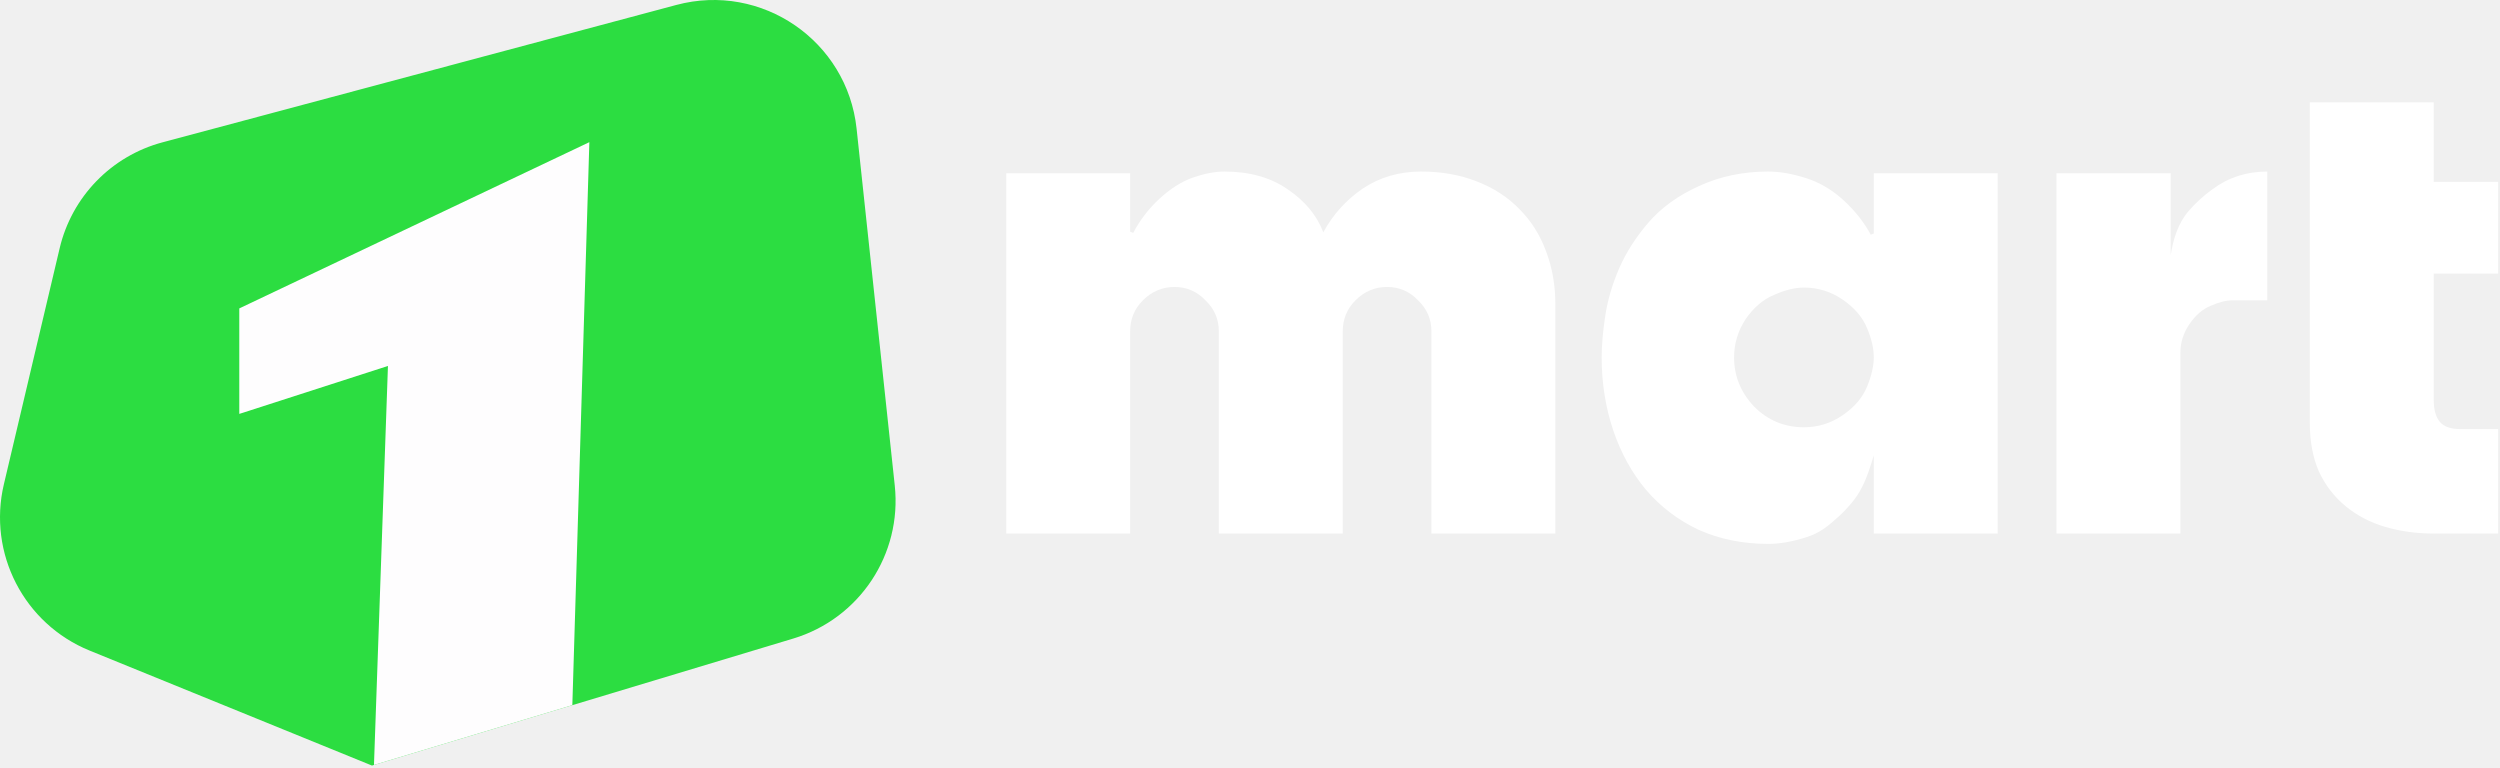
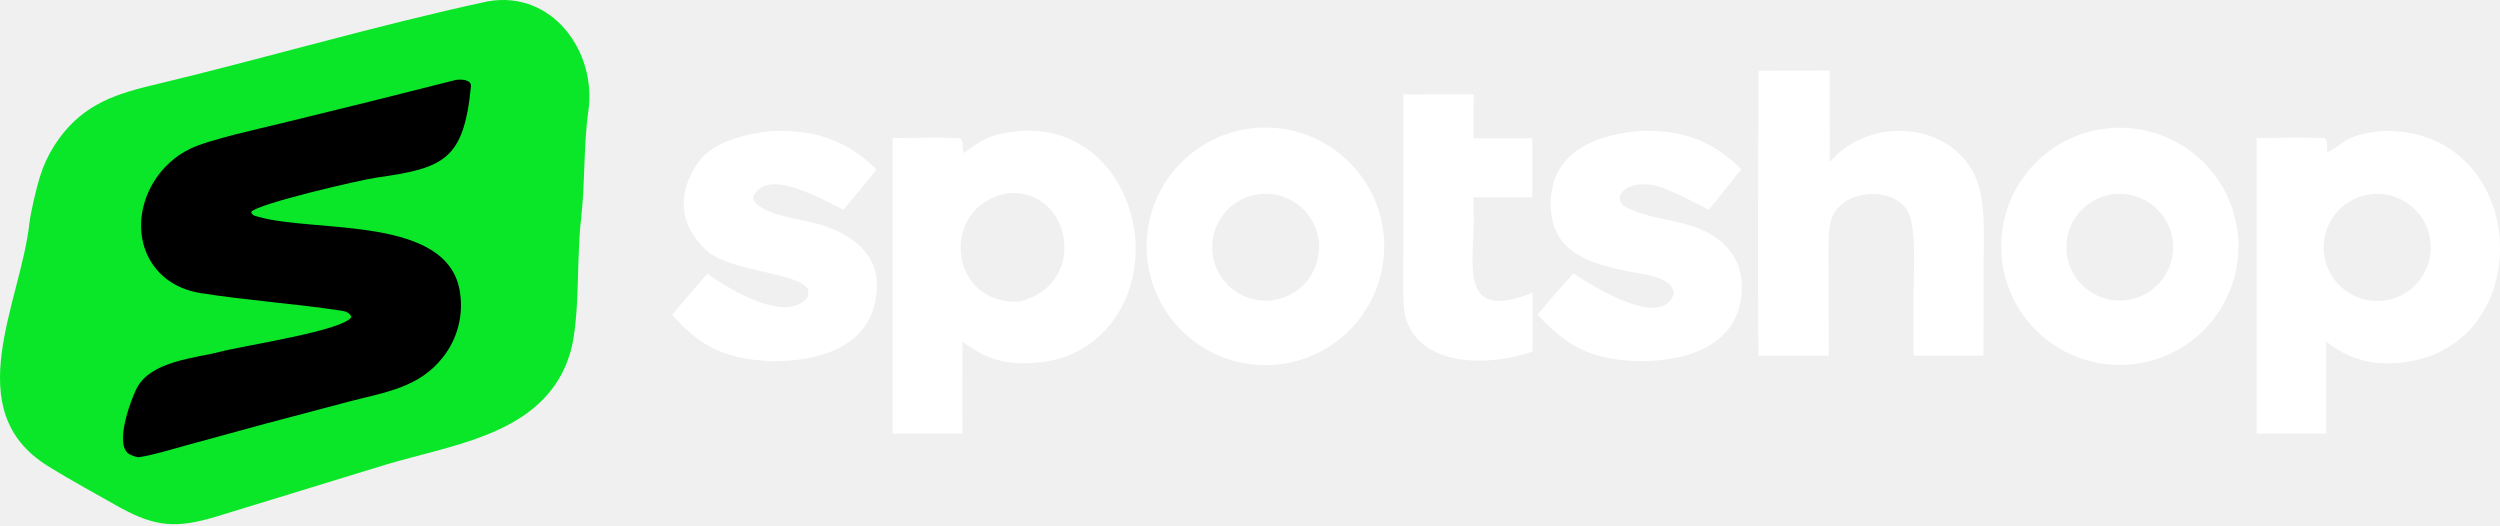
- <svg xmlns="http://www.w3.org/2000/svg" width="782" height="240" viewBox="0 0 782 240" fill="none">
-   <path d="M28.033 203.501L116.35 239.469L116.979 239.279L179.027 220.572L248.127 199.739C268.845 193.493 282.183 173.385 279.882 151.869L267.94 40.232C265.003 12.772 238.252 -5.588 211.572 1.545L50.833 44.522C34.831 48.8 22.474 61.524 18.663 77.644L1.213 151.474C-3.889 173.056 7.494 195.136 28.033 203.501Z" fill="#2CDD41" />
-   <path d="M353.51 166.9H314.75V54.195H353.51V72.47L354.46 72.85C356.613 68.797 359.337 65.25 362.63 62.21C366.05 59.043 369.533 56.827 373.08 55.56C376.753 54.293 380.047 53.66 382.96 53.66C390.813 53.66 397.4 55.497 402.72 59.17C408.167 62.843 411.903 67.34 413.93 72.66C416.97 67.087 421.087 62.527 426.28 58.98C431.6 55.433 437.68 53.66 444.52 53.66C450.853 53.66 456.617 54.673 461.81 56.7C467.13 58.727 471.627 61.64 475.3 65.44C478.973 69.113 481.76 73.547 483.66 78.74C485.56 83.807 486.51 89.253 486.51 95.08V166.9H447.75V103.63C447.75 99.83 446.357 96.6 443.57 93.94C440.91 91.153 437.68 89.76 433.88 89.76C430.08 89.76 426.787 91.153 424 93.94C421.34 96.6 420.01 99.83 420.01 103.63V166.9H381.25V103.63C381.25 99.83 379.857 96.6 377.07 93.94C374.41 91.153 371.18 89.76 367.38 89.76C363.58 89.76 360.287 91.153 357.5 93.94C354.84 96.6 353.51 99.83 353.51 103.63V166.9Z" fill="#FFFFFF" />
-   <path d="M586.12 166.9V142.431L585.475 144.524C584.161 148.786 582.587 153.027 579.823 156.526C578.446 158.269 576.885 159.951 575.14 161.571C571.593 164.738 569.337 166.647 565.03 168.04C560.723 169.433 556.733 170.13 553.06 170.13C545.207 170.13 537.987 168.673 531.4 165.76C524.94 162.72 519.43 158.54 514.87 153.22C510.437 147.9 507.017 141.693 504.61 134.6C502.203 127.38 501 119.78 501 111.8C501 108 501.38 103.63 502.14 98.69C502.9 93.75 504.357 88.81 506.51 83.87C508.663 78.93 511.703 74.18 515.63 69.62C519.683 64.933 524.94 61.133 531.4 58.22C537.987 55.18 545.207 53.66 553.06 53.66C556.733 53.66 560.723 54.357 565.03 55.75C569.337 57.143 573.263 59.487 576.81 62.78C580.357 66.073 583.143 69.62 585.17 73.42L586.12 73.04V54.195H624.88V166.9H586.12ZM586.12 111.8C586.12 109.013 585.423 105.973 584.03 102.68C582.637 99.26 580.103 96.283 576.43 93.75C572.757 91.217 568.703 89.95 564.27 89.95C561.483 89.95 558.38 90.71 554.96 92.23C551.54 93.623 548.563 96.157 546.03 99.83C543.623 103.503 542.42 107.493 542.42 111.8C542.42 117.627 544.51 122.757 548.69 127.19C552.997 131.497 558.19 133.65 564.27 133.65C568.703 133.65 572.757 132.383 576.43 129.85C580.103 127.317 582.637 124.34 584.03 120.92C585.423 117.5 586.12 114.46 586.12 111.8Z" fill="#FFFFFF" />
-   <path d="M682.031 166.9H643.271V54.195H678.991V79.9C679.744 74.866 681.277 69.872 684.598 66.015C686.792 63.468 689.293 61.186 692.101 59.17C697.041 55.497 702.741 53.66 709.201 53.66V93.94H698.371C696.344 93.94 694.064 94.51 691.531 95.65C688.998 96.663 686.781 98.563 684.881 101.35C682.981 104.137 682.031 107.113 682.031 110.28V166.9Z" fill="#FFFFFF" />
-   <path d="M722.511 85.58V56.89V32H761.271V56.89H781.411V85.58H761.271V125.1C761.271 128.14 761.905 130.42 763.171 131.94C764.438 133.46 766.591 134.22 769.631 134.22H781.411V166.9H761.271C755.951 166.9 750.884 166.203 746.071 164.81C741.384 163.417 737.268 161.263 733.721 158.35C730.175 155.437 727.388 151.827 725.361 147.52C723.461 143.087 722.511 138.083 722.511 132.51V85.58Z" fill="#FFFFFF" />
-   <path d="M74.85 129.469L121.35 114.469L116.979 239.279L179.027 220.572L184.35 44.469L74.85 96.469V129.469Z" fill="#FEFDFE" />
+ <svg xmlns="http://www.w3.org/2000/svg" width="999" height="210" viewBox="0 0 999 210" fill="none">
+   <path d="M194.693 0.59C220.64 -4.163 238.497 20.638 235.115 44.315C233.178 57.882 233.801 73.499 232.219 87.291C230.482 102.445 231.585 119.893 229.219 134.767C228.447 139.935 226.809 144.935 224.373 149.559C211.212 174.188 179.351 178.1 154.111 185.687L86.362 206.455C70.778 211.112 62.459 210.67 48.309 203.006C38.662 197.511 28.97 192.351 19.039 186.172C-16.641 163.97 8.095 121.383 11.71 89.484C12.264 84.594 14.516 75.318 15.918 70.717C17.281 66.278 19.234 62.042 21.726 58.123C31.488 43.017 43.77 38.135 60.446 34.164C105.13 23.521 149.792 10.262 194.693 0.59Z" fill="#0AE728" />
+   <path d="M182.073 31.961C184.034 31.637 188.466 31.648 188.181 34.584C185.306 64.135 177.249 67.184 150.218 71.008C144.04 71.882 102.702 81.449 100.369 84.69C100.894 86.175 101.554 86.151 103.172 86.617C126.082 93.205 179.675 85.834 183.875 117.233C185.162 126.247 182.729 135.396 177.135 142.581C167.537 155.031 153.682 156.736 139.316 160.505L105.592 169.433L74.12 178.044C68.727 179.52 60.571 182.028 55.241 182.725C54.036 182.505 52.872 182.104 51.787 181.536C45.509 178.205 52.026 160.491 54.483 155.436C59.985 144.115 78.545 143.093 87.922 140.571C96.796 138.183 137.41 132.155 140.437 126.64C139.871 125.252 138.351 124.445 136.905 124.222C118.099 121.334 99.028 120.105 80.212 117.13C58.016 113.621 50.404 91.344 61.257 72.967C64.739 67.126 69.851 62.43 75.966 59.455C83.583 55.753 103.554 51.472 112.538 49.245C135.75 43.619 158.928 37.858 182.073 31.961Z" fill="black" />
+   <path d="M951.679 52.328C1011.06 50.609 1015.26 138.272 960.307 144.801C948.62 146.189 938.798 143.933 929.552 136.43V150.01L929.583 173.268L901.74 173.272L901.763 55.177C909.137 55.145 922.227 54.695 929.161 55.318C930.183 56.83 929.855 58.515 929.909 60.59C930.961 61.139 936.041 56.842 937.556 56.003C941.864 53.622 946.879 52.962 951.679 52.328ZM407.685 52.335C448.015 49.411 466.54 99.486 444.315 128.782C437.722 137.529 427.868 143.234 417 144.594C403.952 146.329 394.883 144.379 384.569 136.486L384.557 155.803L384.565 173.257L356.714 173.238L356.689 55.181C361.779 55.175 380.152 54.673 383.809 55.401C385.541 57.679 383.915 59.072 385.2 61.152C393.414 54.88 397.223 53.332 407.685 52.335ZM501.985 51.115C527.968 49.097 550.714 68.401 552.954 94.363C555.188 120.325 536.079 143.236 510.132 145.691C483.881 148.176 460.636 128.785 458.372 102.512C456.108 76.239 475.693 53.157 501.985 51.115ZM843.969 51.144C870.136 49.424 892.726 69.277 894.378 95.447C896.029 121.617 876.124 144.156 849.945 145.744C823.867 147.326 801.425 127.502 799.779 101.426C798.127 75.349 817.896 52.858 843.969 51.144ZM310.663 52.298C326.792 52.105 338.805 56.504 350.267 67.68C345.948 73.125 341.543 78.502 337.054 83.81C329.678 80.437 305.885 65.945 300.893 78.978C302.164 85.4 319.181 87.535 325.02 88.981C337.238 92.009 350.768 99.523 350.411 114.43C349.849 137.864 328.807 144.386 308.583 144.358C307.711 144.32 306.838 144.271 305.968 144.21C289.176 143.028 279.408 138.17 268.597 125.756C273.211 120.24 277.905 114.792 282.677 109.412C289.707 114.239 312.383 129.255 322.079 119.521C323.192 118.404 323.082 117.134 322.912 115.66C318.731 108.527 291.582 108.78 282.11 99.902C271.139 89.62 270.602 77.141 278.893 65.005C284.779 56.391 298.964 53.291 308.264 52.37C309.064 52.333 309.863 52.309 310.663 52.298ZM656.881 52.265C672.959 52.036 684.521 56.525 695.858 67.593C691.681 72.989 687.129 78.484 682.84 83.823C676.506 80.611 669.893 76.937 663.209 74.647C658.467 73.025 648.824 72.831 647.177 78.839C647.385 80.098 647.659 81.619 648.883 82.317C661.289 89.393 678.021 86.669 689.304 98.025C694.046 102.737 696.227 108.735 696.031 115.44C695.354 138.55 673.523 144.431 654.658 144.334L654.177 144.316C635.942 143.557 626.382 138.72 614.451 125.717C618.681 120.363 624.166 114.446 628.741 109.271C635.884 113.992 664.355 132.119 668.936 117.146C667.979 110.305 656.055 109.604 650.167 108.356C636.287 105.416 621.331 101.382 619.834 84.755C617.819 62.422 635.199 54.292 654.474 52.361C655.276 52.309 656.079 52.277 656.881 52.265ZM588.836 55.26L612.3 55.238C612.395 63.097 612.395 70.958 612.294 78.817L588.818 78.865C588.824 80.334 588.729 82.102 588.818 83.546C590.024 102.596 580.696 129.716 612.419 116.978L612.401 140.496C598.949 145.11 578.022 146.945 566.982 135.994C564.083 133.099 562.133 129.394 561.379 125.368C560.244 119.514 560.826 103.584 560.82 96.738L560.797 37.718L588.878 37.683L588.836 55.26ZM731.188 64.778C731.634 64.214 732.109 63.674 732.614 63.161C750.558 44.577 786.095 50.137 791.472 77.402C793.285 86.604 792.667 96.763 792.637 106.157L792.59 142.123L764.628 142.126L764.634 120.004C764.574 110.406 765.757 96.328 763.464 87.269C760.57 75.85 742.726 74.636 734.913 82.608C733.137 84.398 731.913 86.666 731.402 89.137C730.35 94.053 730.689 104.498 730.701 109.979L730.784 142.108C721.527 142.234 711.978 142.128 702.703 142.125C702.245 104.604 702.584 65.84 702.751 28.26L731.152 28.215L731.188 64.778ZM407.243 120.513C435.439 113.914 428.234 74.939 402.669 77.232C375.473 81.906 378.454 121.849 407.243 120.513ZM971.115 95.741C969.392 84.09 958.578 76.017 946.921 77.674C935.162 79.344 927.01 90.261 928.751 102.007C930.486 113.753 941.448 121.844 953.183 120.039C964.829 118.249 972.838 107.393 971.115 95.741ZM527.006 96.659C525.847 85.044 515.58 76.508 503.946 77.494C496.269 78.144 489.531 82.881 486.329 89.889C483.12 96.896 483.934 105.089 488.462 111.325C492.989 117.562 500.53 120.876 508.182 119.998C519.781 118.668 528.158 108.274 527.006 96.659ZM868.317 97.074C867.366 85.287 857.016 76.521 845.233 77.533C833.54 78.537 824.86 88.796 825.799 100.491C826.737 112.187 836.951 120.928 848.65 120.052C860.438 119.169 869.262 108.861 868.317 97.074Z" fill="white" />
</svg>
